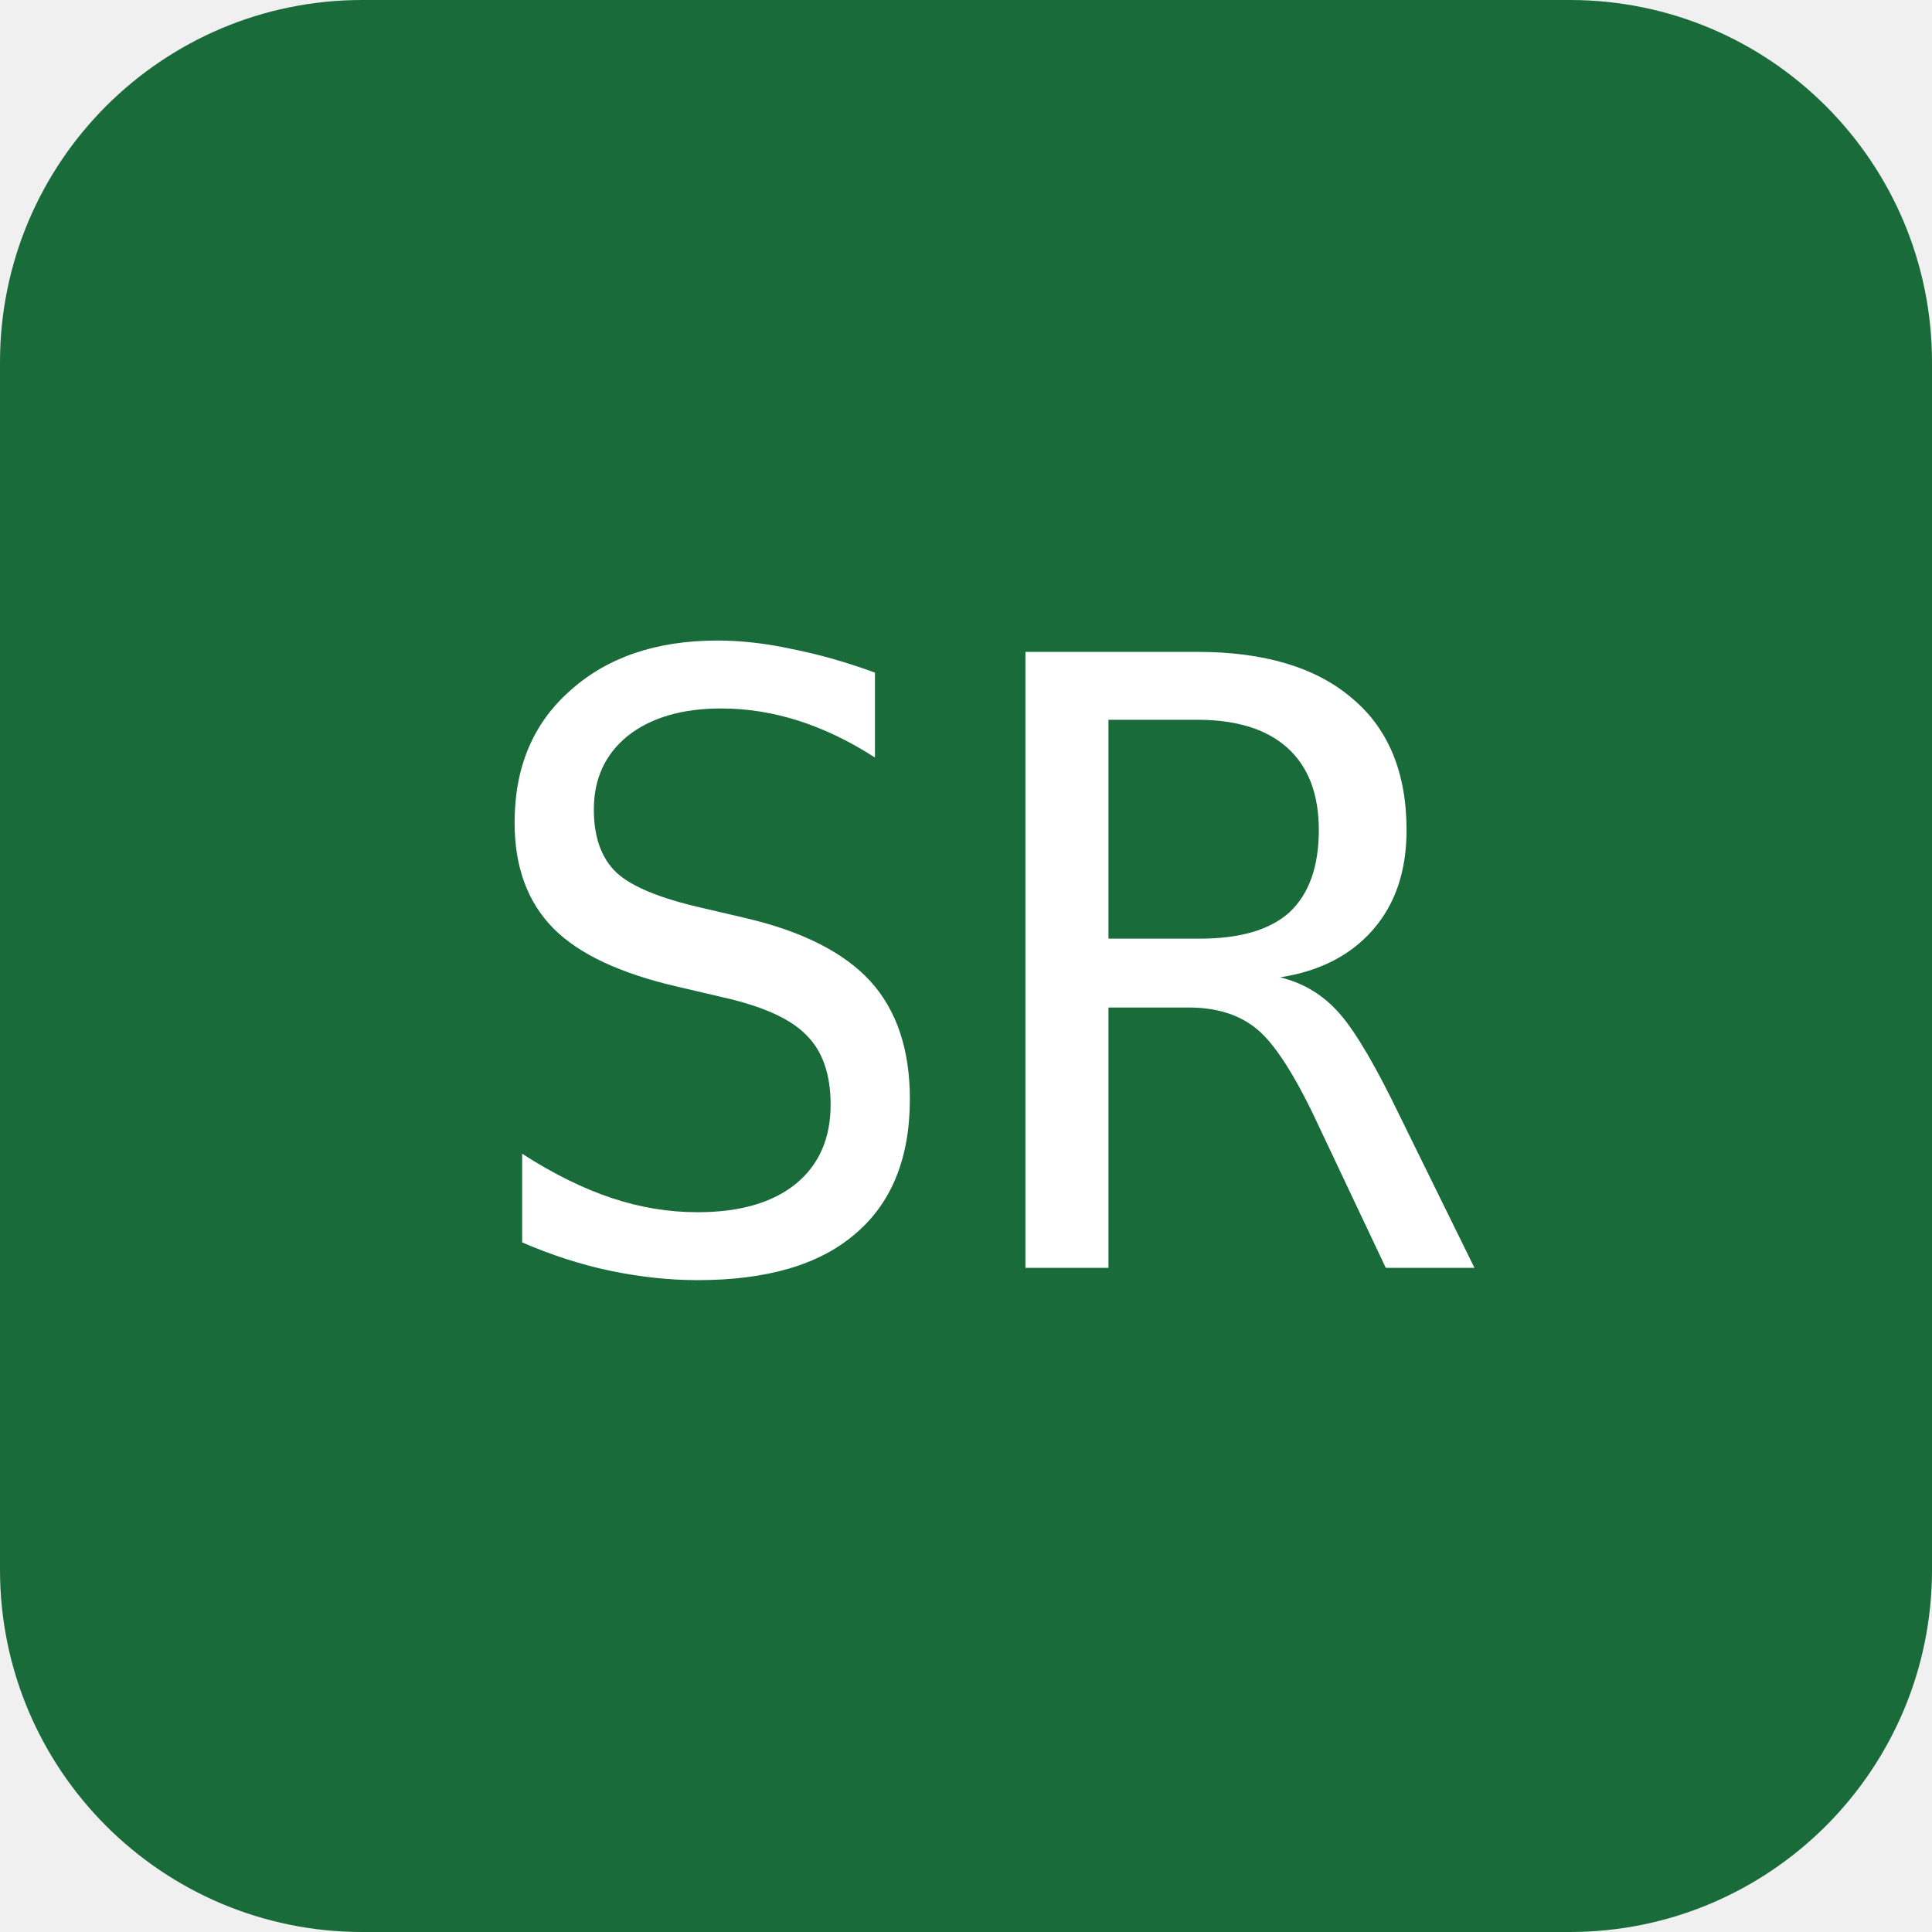
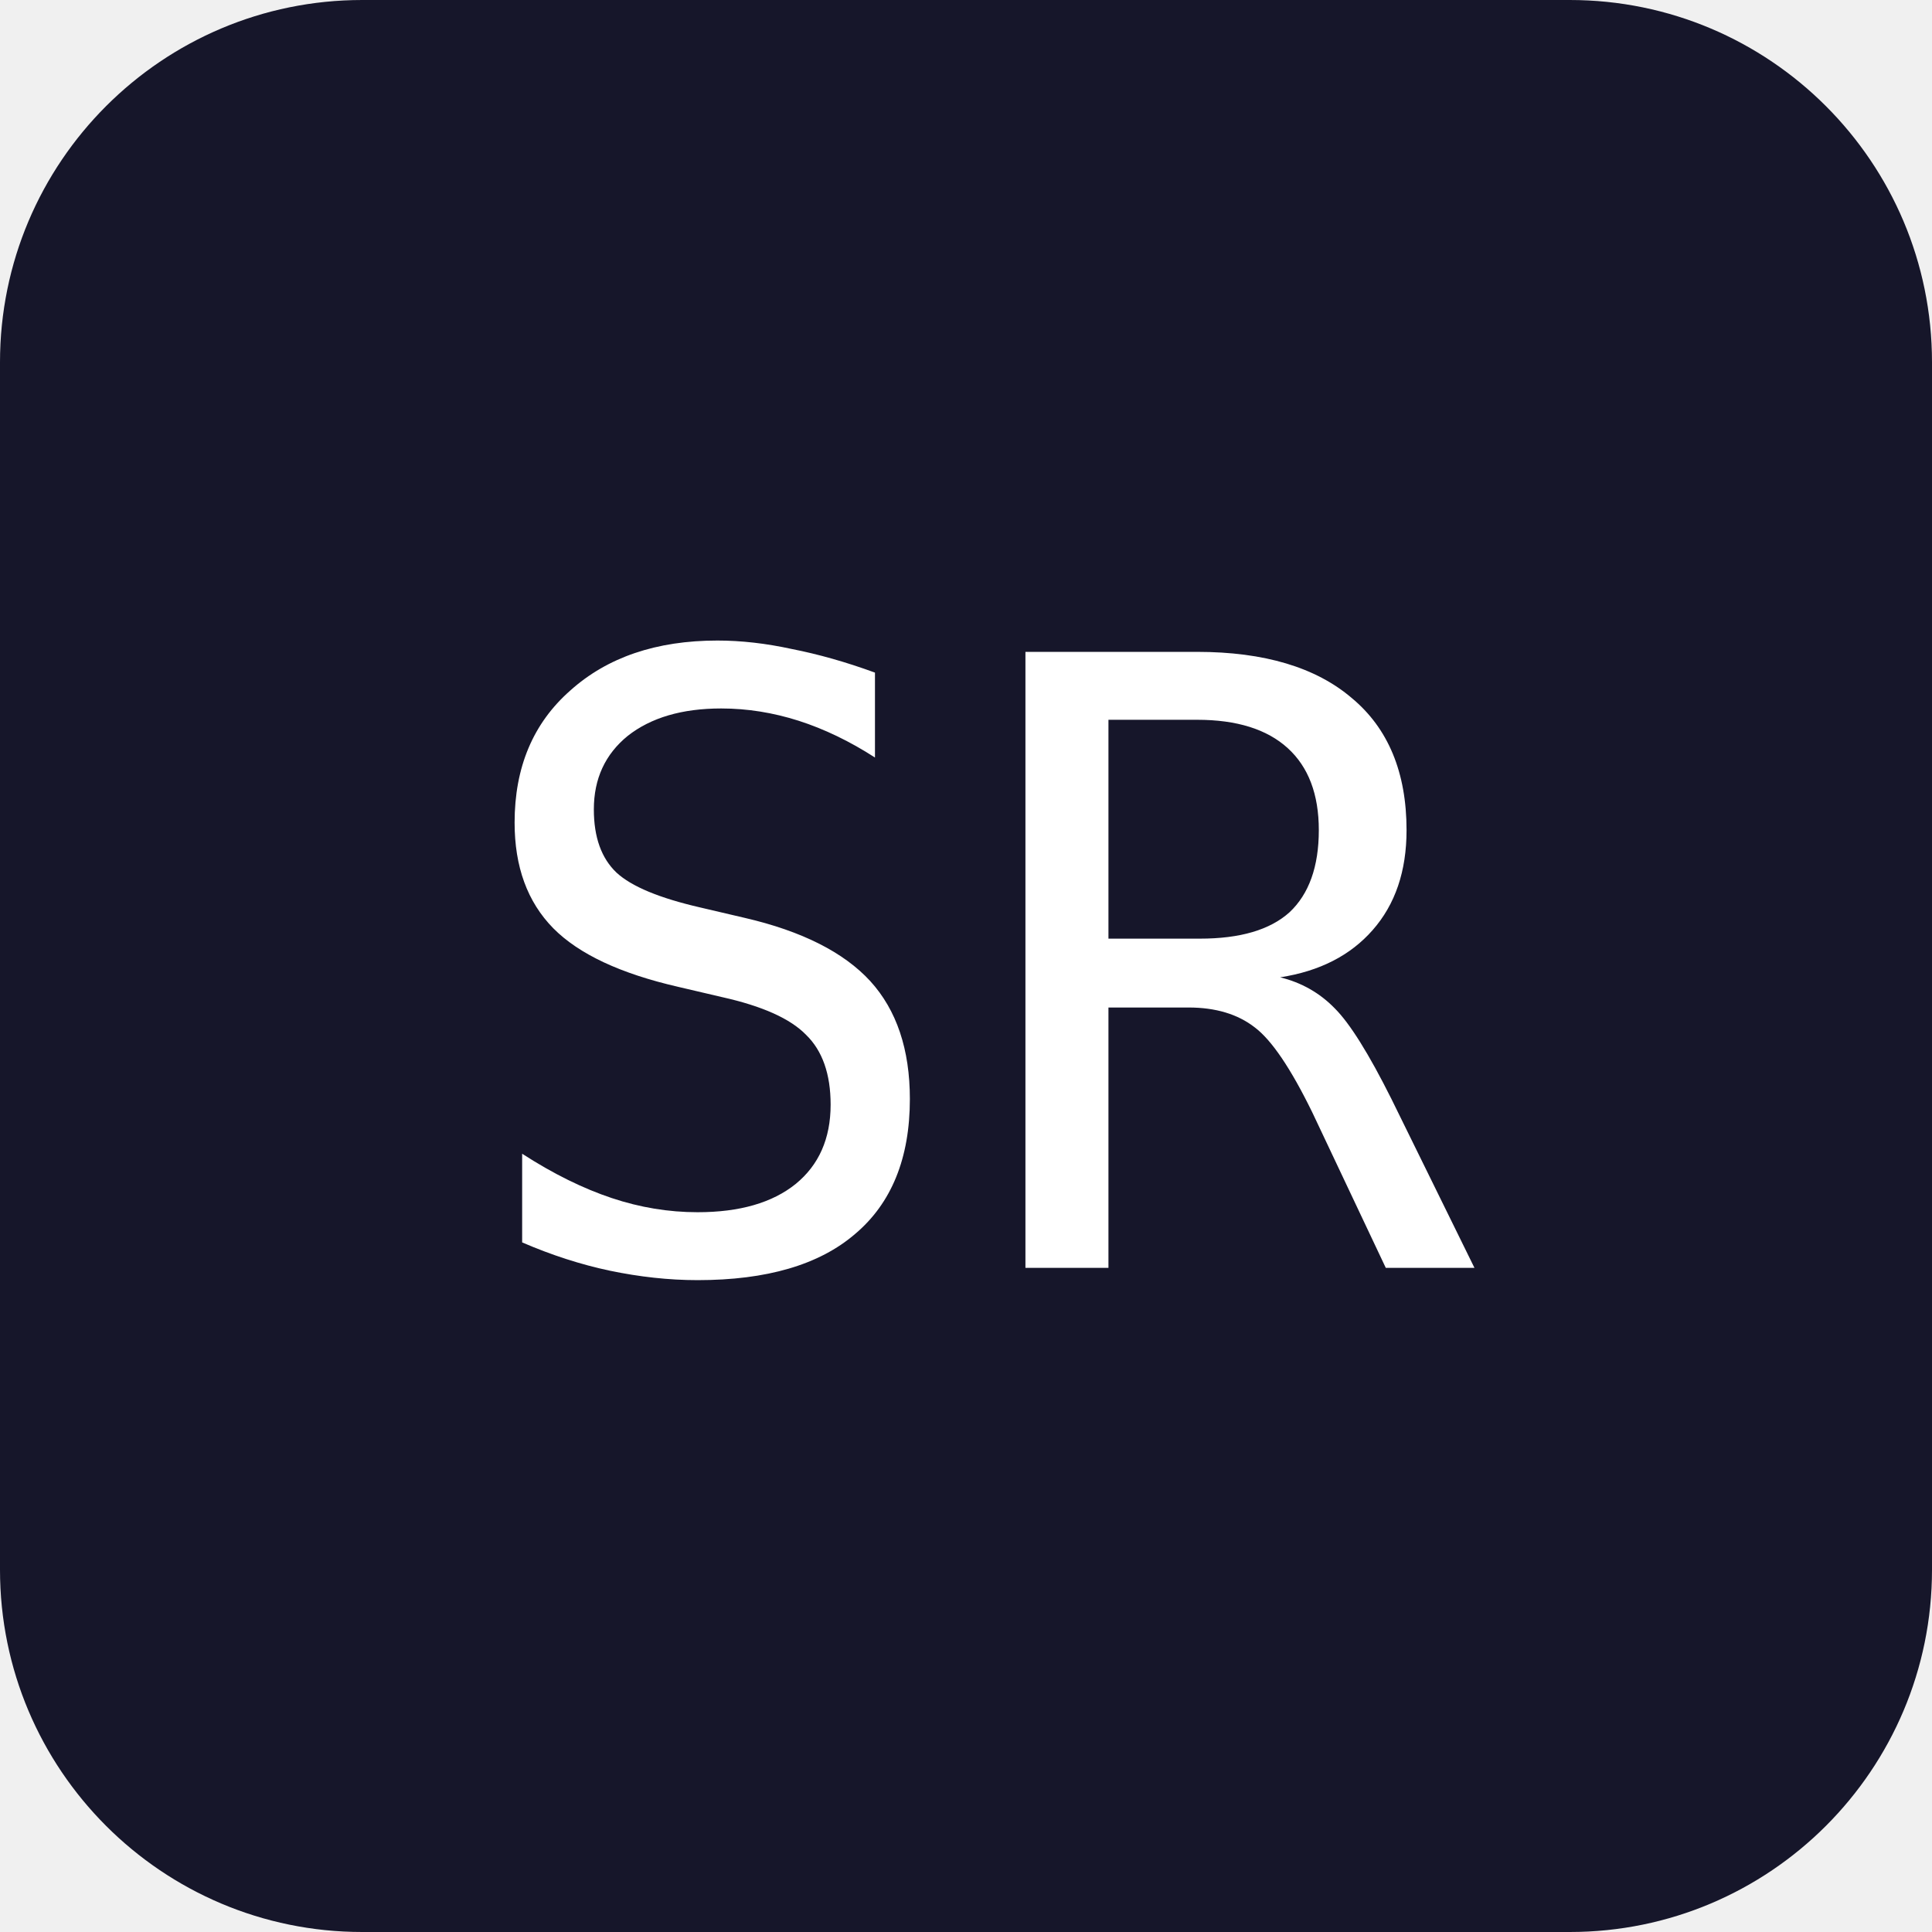
<svg xmlns="http://www.w3.org/2000/svg" viewBox="0 0 32 32">
-   <rect width="32" height="32" rx="6" fill="#1a6b3a" />
+   <rect width="32" height="32" rx="6" fill="#16162a" />
  <text x="16" y="21" text-anchor="middle" font-family="monospace" font-size="14" font-weight="500" fill="#fff">SR</text>
</svg>
